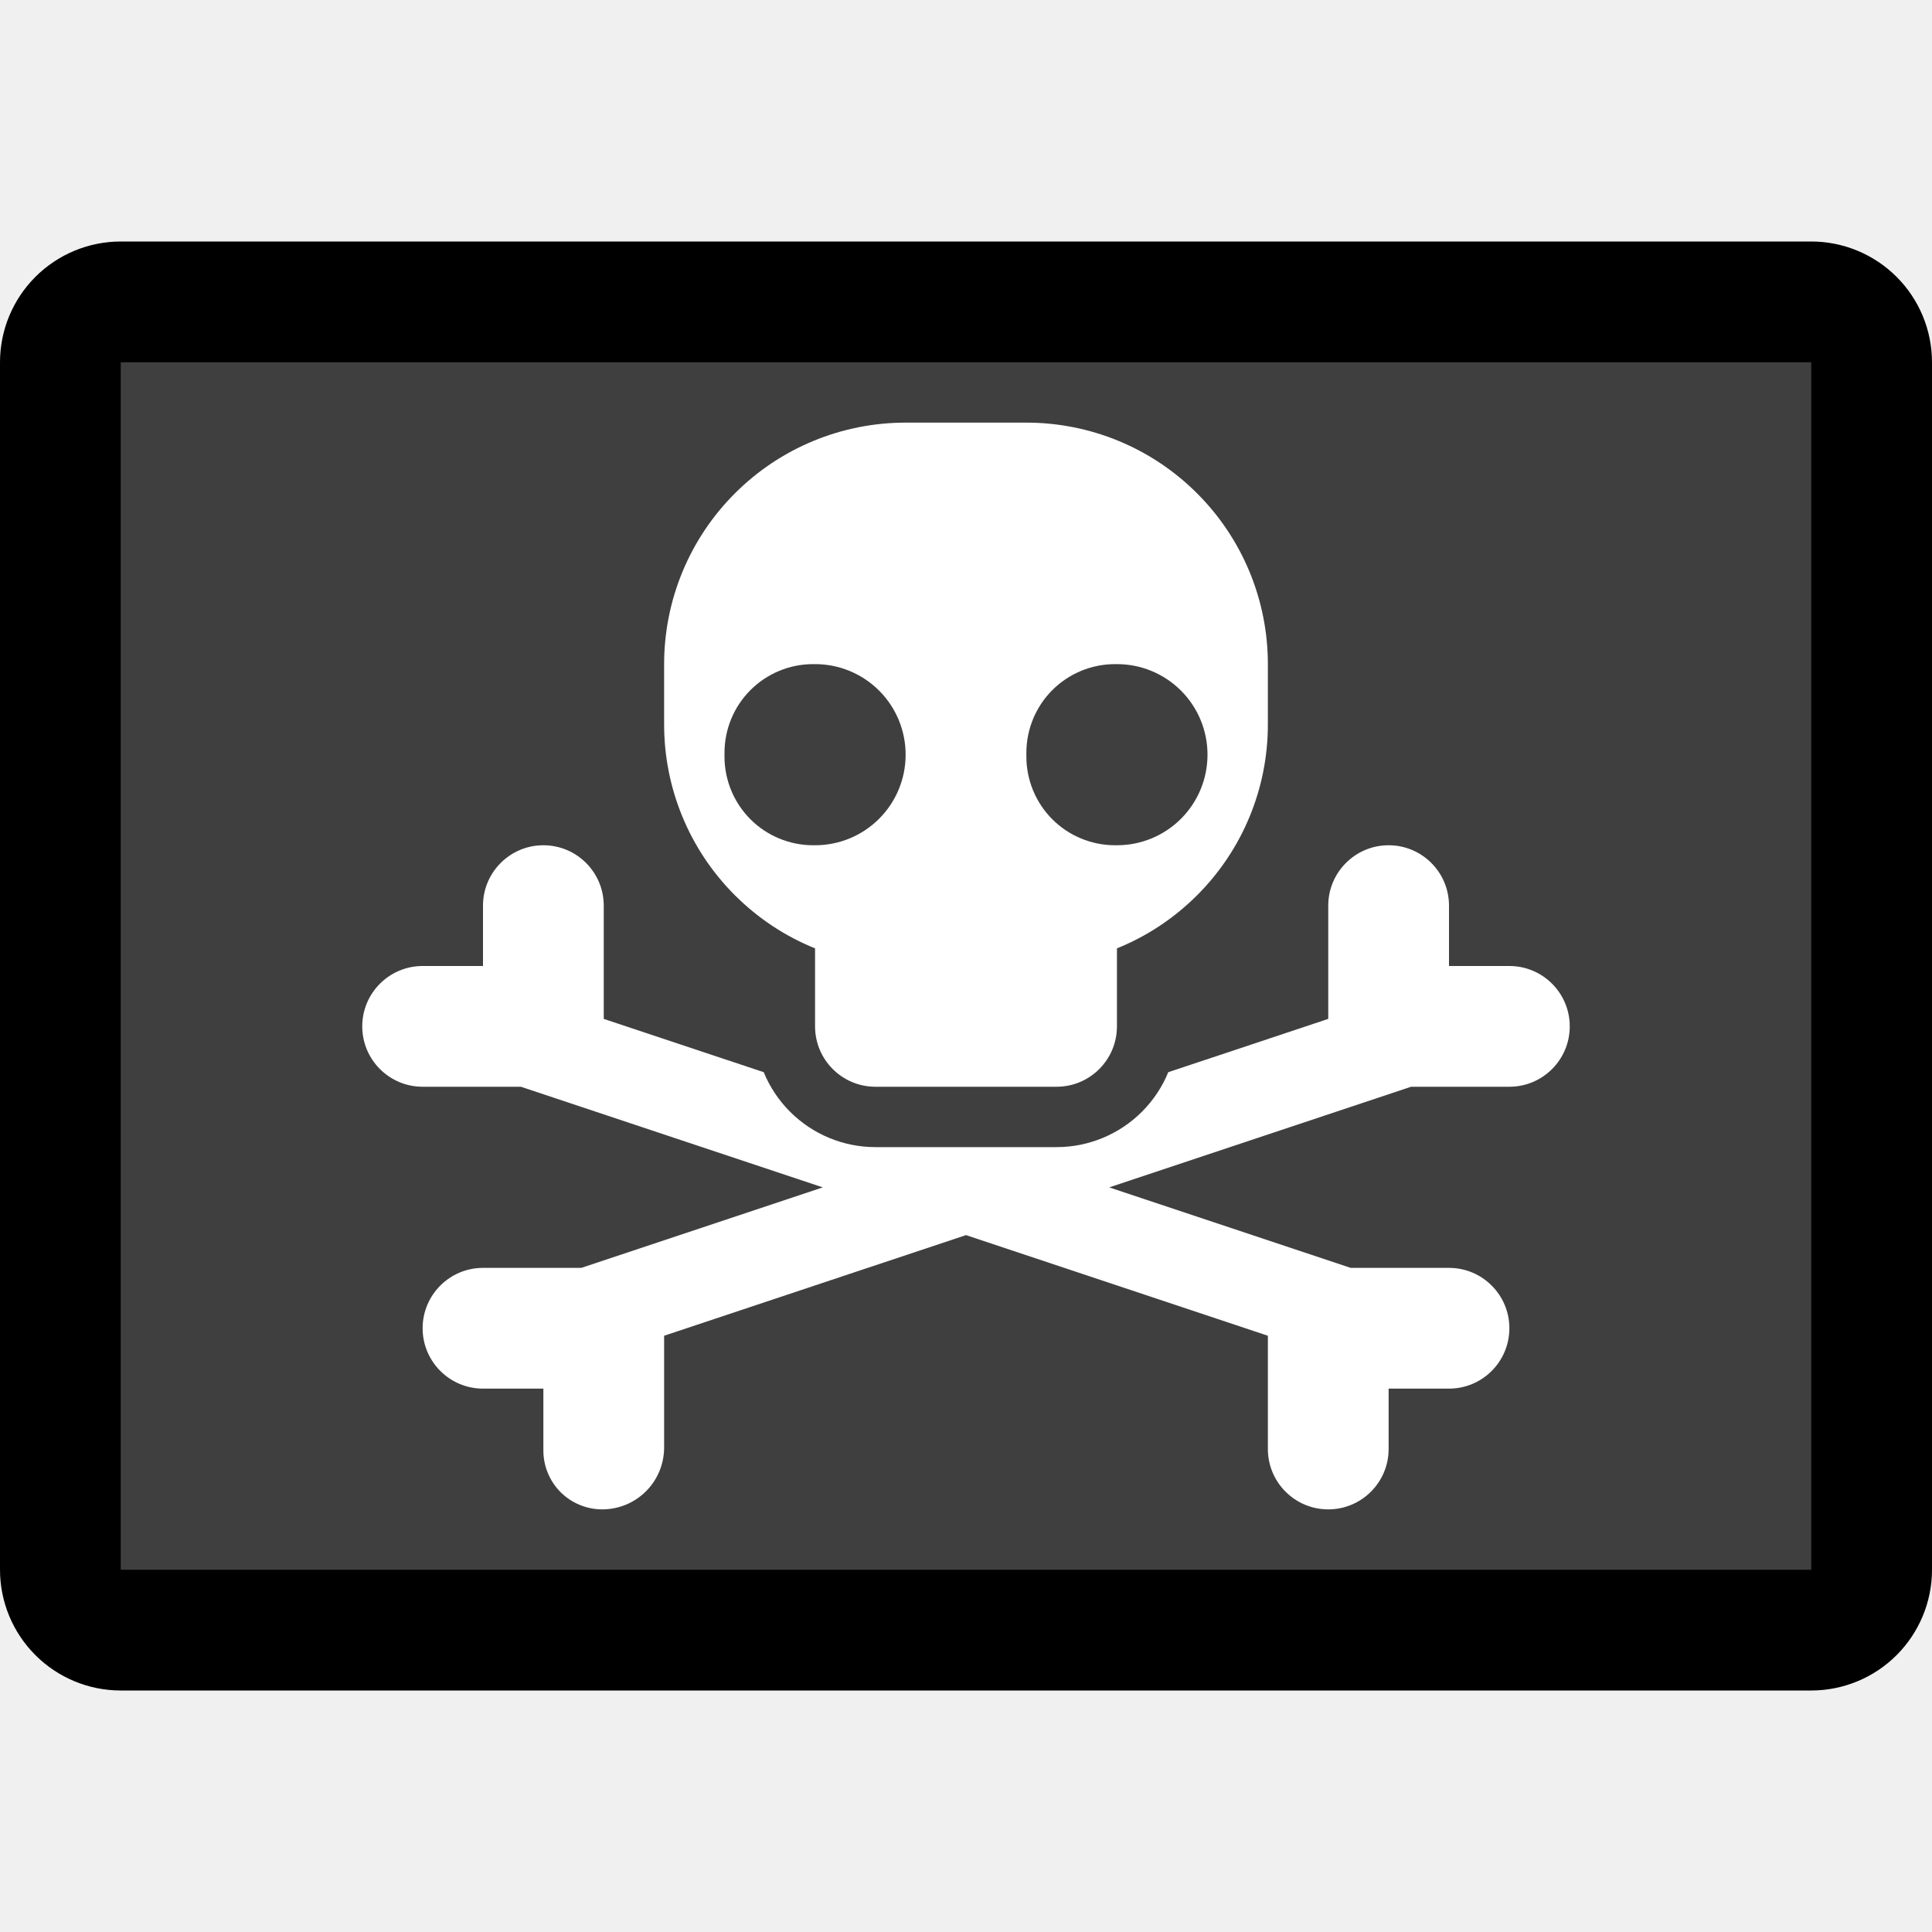
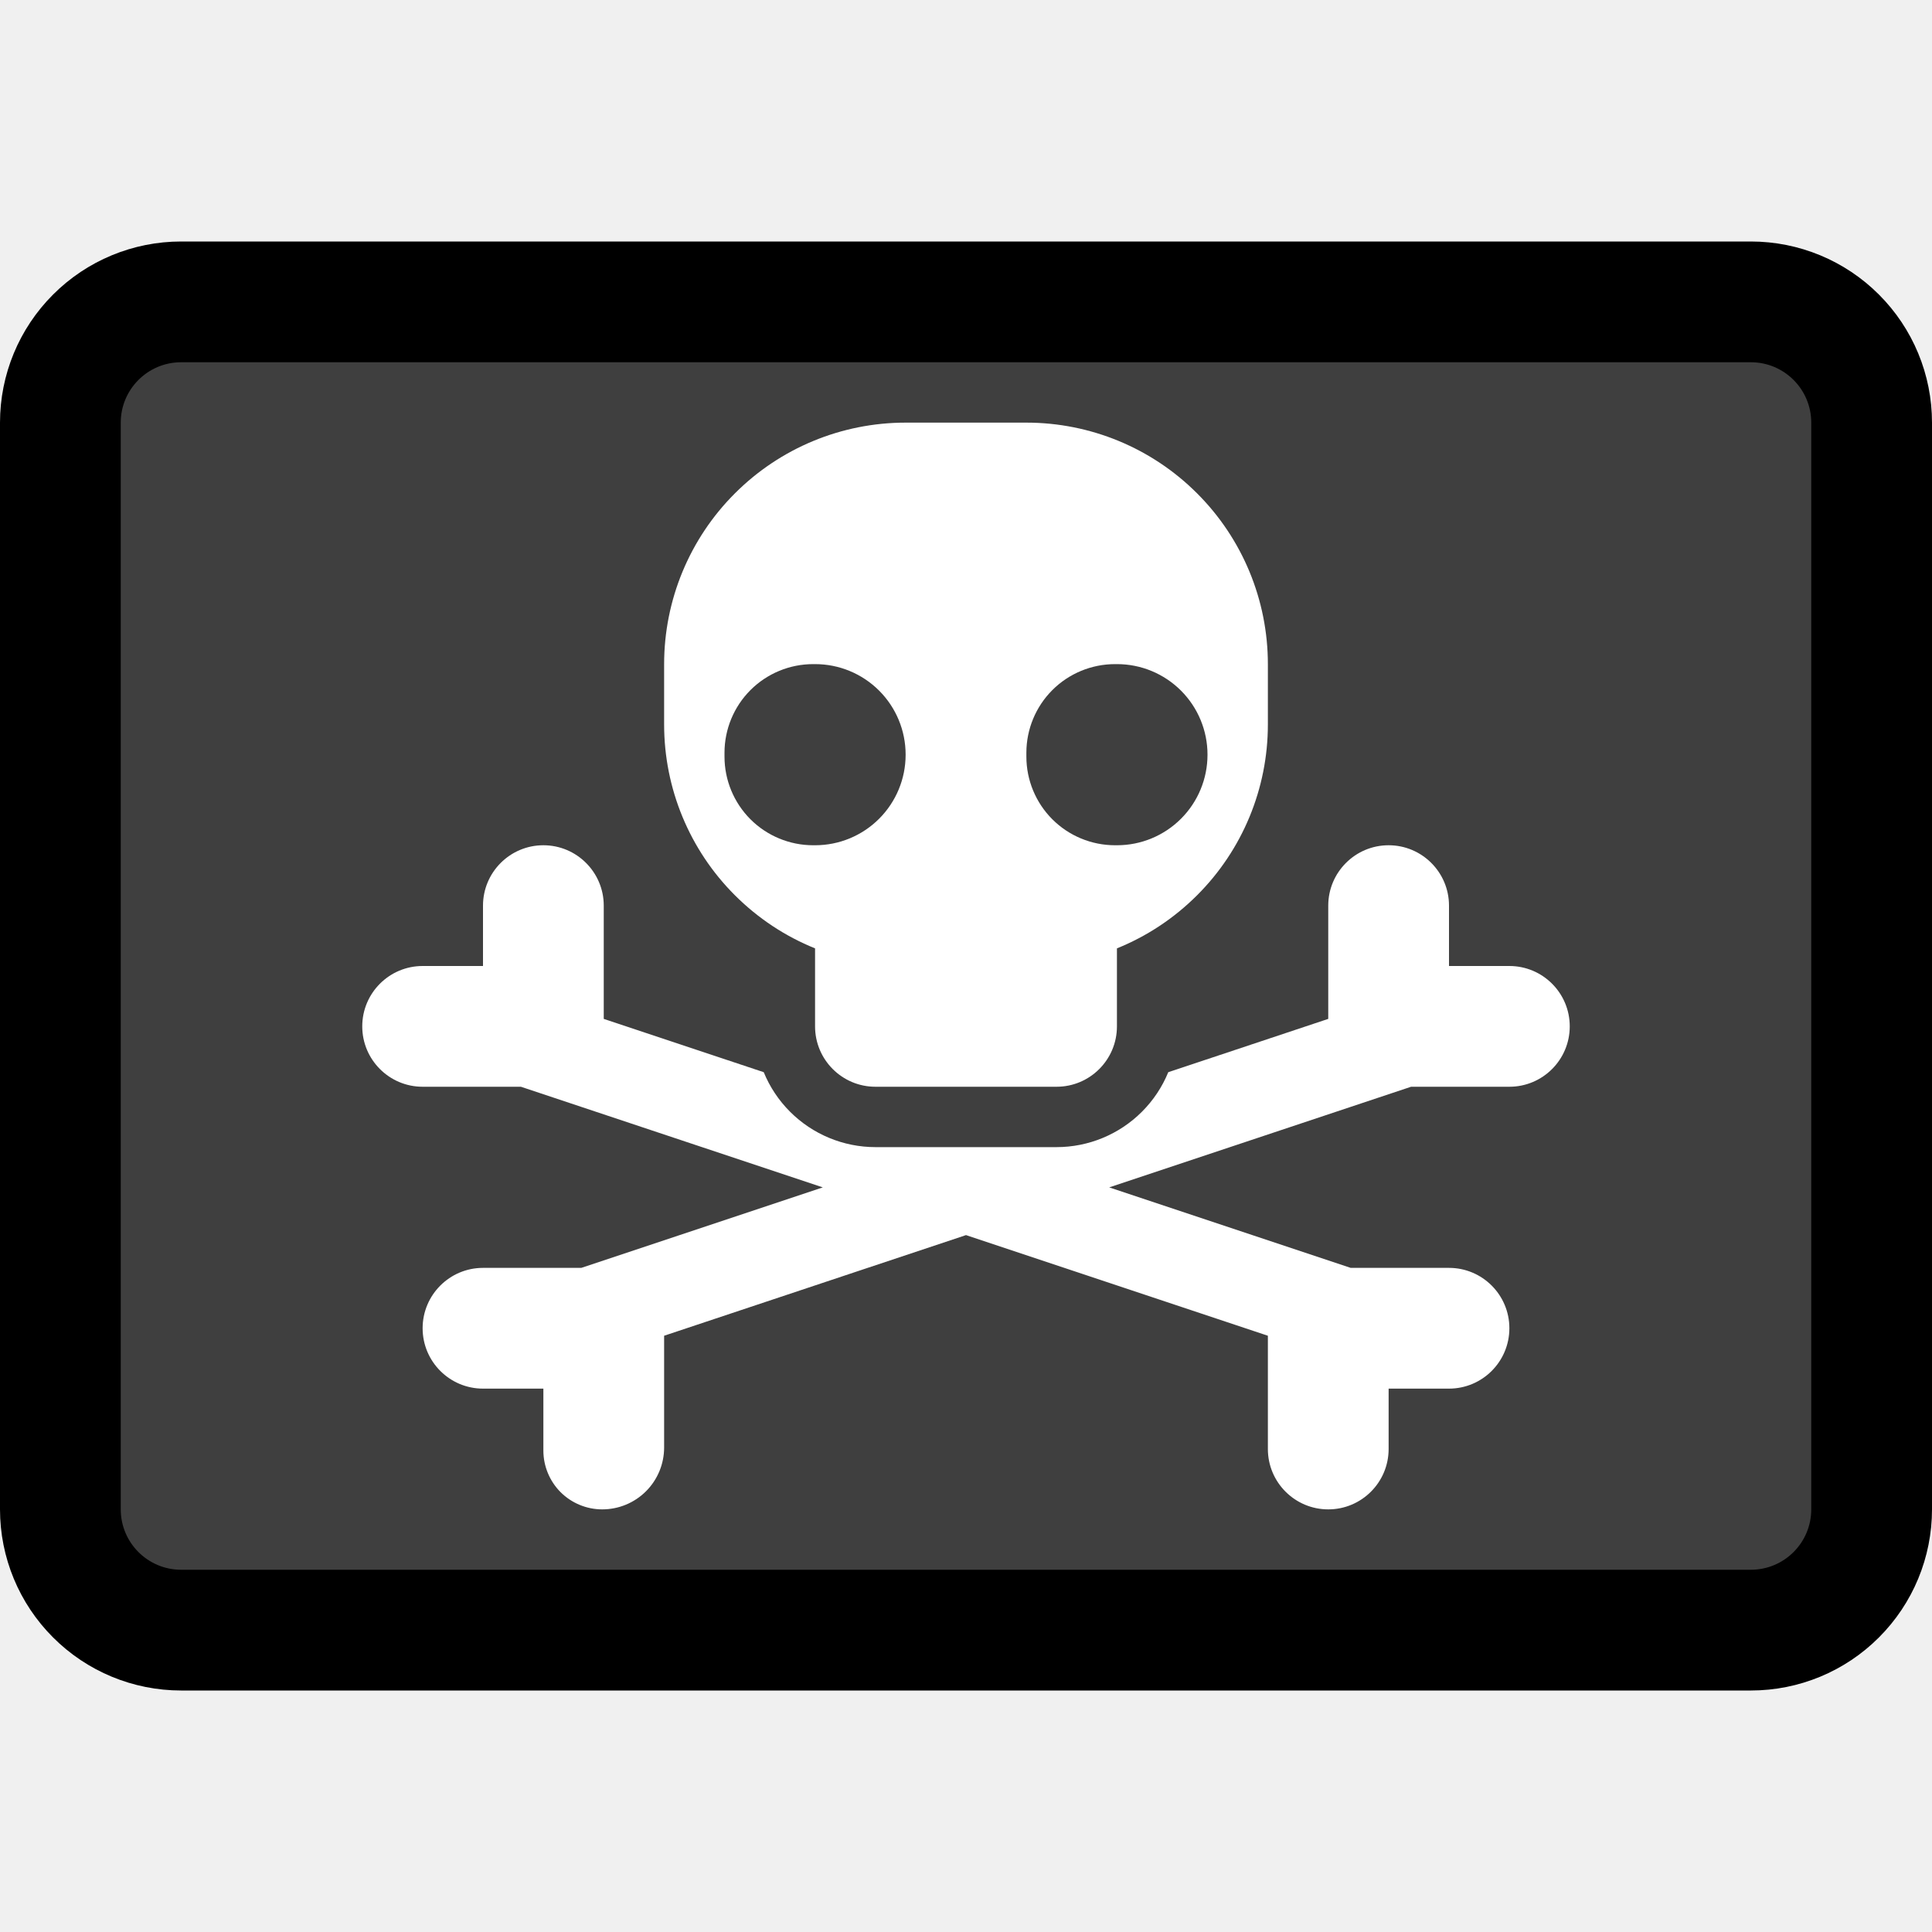
<svg xmlns="http://www.w3.org/2000/svg" width="100%" height="100%" viewBox="0 0 32 32" version="1.1" xml:space="preserve" style="fill-rule:evenodd;clip-rule:evenodd;stroke-linejoin:round;stroke-miterlimit:2;">
  <rect id="pirate_flag" x="0" y="0" width="32" height="32" style="fill:none;" />
  <clipPath id="_clip1">
    <rect x="0" y="0" width="32" height="32" />
  </clipPath>
  <g clip-path="url(#_clip1)">
    <g id="outline">
-       <path d="M32,6c0,-0.53 -0.211,-1.039 -0.586,-1.414c-0.375,-0.375 -0.884,-0.586 -1.414,-0.586c-5.746,0 -22.254,0 -28,0c-0.53,0 -1.039,0.211 -1.414,0.586c-0.375,0.375 -0.586,0.884 -0.586,1.414c0,4.52 0,15.48 0,20c0,0.53 0.211,1.039 0.586,1.414c0.375,0.375 0.884,0.586 1.414,0.586c5.746,0 22.254,0 28,0c0.53,0 1.039,-0.211 1.414,-0.586c0.375,-0.375 0.586,-0.884 0.586,-1.414c0,-4.52 0,-15.48 0,-20Z" />
+       <path d="M32,7c-0,-0.796 -0.316,-1.559 -0.879,-2.121c-0.562,-0.563 -1.325,-0.879 -2.121,-0.879c-6.102,-0 -19.898,-0 -26,-0c-0.796,-0 -1.559,0.316 -2.121,0.879c-0.563,0.562 -0.879,1.325 -0.879,2.121l0,18c0,0.796 0.316,1.559 0.879,2.121c0.562,0.563 1.325,0.879 2.121,0.879l26,0c0.796,0 1.559,-0.316 2.121,-0.879c0.563,-0.562 0.879,-1.325 0.879,-2.121c-0,-4.611 -0,-13.389 -0,-18Z" />
    </g>
    <g id="emoji">
-       <rect x="2" y="6" width="28" height="20" style="fill:#3f3f3f;" />
-       <path d="M24,21c0.552,0 1,0.448 1,1c0,0.552 -0.448,1 -1,1l-1,0l0,1c0,0.552 -0.448,1 -1,1c-0.552,0 -1,-0.448 -1,-1l0,-1.876l-5,-1.667l-5,1.667l0,1.851c0,0.272 -0.108,0.533 -0.3,0.725c-0.192,0.192 -0.453,0.3 -0.725,0.3l-0.001,0c-0.258,0 -0.506,-0.103 -0.689,-0.285c-0.182,-0.183 -0.285,-0.431 -0.285,-0.689l0,-1.026l-1,0c-0.552,0 -1,-0.448 -1,-1c0,-0.552 0.448,-1 1,-1l1.628,0l4,-1.333l-5,-1.667l-1.628,0c-0.552,0 -1,-0.448 -1,-1c0,-0.552 0.448,-1 1,-1l1,0l0,-1c0,-0.552 0.448,-1 1,-1c0.552,0 1,0.448 1,1l0,1.876l2.65,0.883c0.099,0.243 0.247,0.466 0.436,0.655c0.375,0.375 0.884,0.586 1.414,0.586c0.941,0 2.059,0 3,0c0.53,0 1.039,-0.211 1.414,-0.586c0.189,-0.189 0.337,-0.412 0.436,-0.655l2.65,-0.883l0,-1.876c0,-0.552 0.448,-1 1,-1c0.552,0 1,0.448 1,1l0,1l1,0c0.552,0 1,0.448 1,1c0,0.552 -0.448,1 -1,1l-1.628,0l-5,1.667l4,1.333l1.628,0Zm-10.5,-5.292c-0.493,-0.199 -0.945,-0.497 -1.328,-0.88c-0.751,-0.75 -1.172,-1.767 -1.172,-2.828c0,-0.332 0,-0.668 0,-1c0,-1.061 0.421,-2.078 1.172,-2.828c0.75,-0.751 1.767,-1.172 2.828,-1.172c0.659,0 1.341,0 2,0c1.061,0 2.078,0.421 2.828,1.172c0.751,0.75 1.172,1.767 1.172,2.828c0,0.332 0,0.668 0,1c0,1.061 -0.421,2.078 -1.172,2.828c-0.383,0.383 -0.835,0.681 -1.328,0.88l0,1.292c0,0.552 -0.448,1 -1,1c-0.871,0 -2.129,0 -3,0c-0.552,0 -1,-0.448 -1,-1l0,-1.292Zm1.5,-3.21c0,-0.397 -0.158,-0.778 -0.439,-1.059c-0.281,-0.281 -0.662,-0.439 -1.059,-0.439l-0.034,0c-0.389,0 -0.763,0.155 -1.038,0.43c-0.275,0.275 -0.43,0.649 -0.43,1.038l0,0.064c0,0.389 0.155,0.763 0.43,1.038c0.275,0.275 0.649,0.43 1.038,0.43l0.034,0c0.397,0 0.778,-0.158 1.059,-0.439c0.281,-0.281 0.439,-0.662 0.439,-1.059l0,-0.004Zm5,0c0,-0.397 -0.158,-0.778 -0.439,-1.059c-0.281,-0.281 -0.662,-0.439 -1.059,-0.439l-0.034,0c-0.389,0 -0.763,0.155 -1.038,0.43c-0.275,0.275 -0.43,0.649 -0.43,1.038l0,0.064c0,0.389 0.155,0.763 0.43,1.038c0.275,0.275 0.649,0.43 1.038,0.43l0.034,0c0.397,0 0.778,-0.158 1.059,-0.439c0.281,-0.281 0.439,-0.662 0.439,-1.059l0,-0.004Z" style="fill:#fff;" />
+       <path d="M30,7c0,-0.552 -0.448,-1 -1,-1c-4.355,0 -21.645,0 -26,0c-0.552,0 -1,0.448 -1,1c0,3.414 0,14.586 0,18c-0,0.552 0.448,1 1,1c4.355,0 21.645,0 26,0c0.552,-0 1,-0.448 1,-1c0,-3.414 0,-14.586 0,-18Z" style="fill:#3f3f3f;" />
+       <path d="M24,21c0.552,0 1,0.448 1,1c-0,0.552 -0.448,1 -1,1l-1,-0l-0,1c-0,0.552 -0.448,1 -1,1c-0.552,-0 -1,-0.448 -1,-1l0,-1.876l-5,-1.667l-5,1.667l0,1.851c-0,0.272 -0.108,0.533 -0.3,0.725c-0.192,0.192 -0.453,0.3 -0.725,0.3l-0.001,0c-0.258,0 -0.506,-0.103 -0.689,-0.285c-0.182,-0.183 -0.285,-0.431 -0.285,-0.689l-0,-1.026l-1,-0c-0.552,-0 -1,-0.448 -1,-1c-0,-0.552 0.448,-1 1,-1l1.628,-0l4,-1.333l-5,-1.667l-1.628,-0c-0.552,-0 -1,-0.448 -1,-1c0,-0.552 0.448,-1 1,-1l1,-0l0,-1c0,-0.552 0.448,-1 1,-1c0.552,0 1,0.448 1,1l-0,1.876l2.65,0.883c0.099,0.243 0.247,0.466 0.436,0.655c0.375,0.375 0.884,0.586 1.414,0.586c0.941,-0 2.059,-0 3,-0c0.53,-0 1.039,-0.211 1.414,-0.586c0.189,-0.189 0.337,-0.412 0.436,-0.655l2.65,-0.883l0,-1.876c0,-0.552 0.448,-1 1,-1c0.552,0 1,0.448 1,1l0,1l1,-0c0.552,-0 1,0.448 1,1c0,0.552 -0.448,1 -1,1l-1.628,-0l-5,1.667l4,1.333l1.628,-0Zm-10.5,-5.292c-0.493,-0.199 -0.945,-0.497 -1.328,-0.88c-0.751,-0.75 -1.172,-1.767 -1.172,-2.828c-0,-0.332 -0,-0.668 -0,-1c-0,-1.061 0.421,-2.078 1.172,-2.828c0.75,-0.751 1.767,-1.172 2.828,-1.172c0.659,-0 1.341,-0 2,0c1.061,-0 2.078,0.421 2.828,1.172c0.751,0.75 1.172,1.767 1.172,2.828c-0,0.332 -0,0.668 0,1c0,1.061 -0.421,2.078 -1.172,2.828c-0.383,0.383 -0.835,0.681 -1.328,0.88l-0,1.292c-0,0.552 -0.448,1 -1,1c-0.871,-0 -2.129,-0 -3,0c-0.552,0 -1,-0.448 -1,-1l0,-1.292Zm1.5,-3.21c0,-0.397 -0.158,-0.778 -0.439,-1.059c-0.281,-0.281 -0.662,-0.439 -1.059,-0.439l-0.034,-0c-0.389,-0 -0.763,0.155 -1.038,0.43c-0.275,0.275 -0.43,0.649 -0.43,1.038l0,0.064c-0,0.389 0.155,0.763 0.43,1.038c0.275,0.275 0.649,0.43 1.038,0.43l0.034,-0c0.397,0 0.778,-0.158 1.059,-0.439c0.281,-0.281 0.439,-0.662 0.439,-1.059l0,-0.004Zm5,0c0,-0.397 -0.158,-0.778 -0.439,-1.059c-0.281,-0.281 -0.662,-0.439 -1.059,-0.439l-0.034,-0c-0.389,-0 -0.763,0.155 -1.038,0.43c-0.275,0.275 -0.43,0.649 -0.43,1.038l0,0.064c-0,0.389 0.155,0.763 0.43,1.038c0.275,0.275 0.649,0.43 1.038,0.43l0.034,-0c0.397,0 0.778,-0.158 1.059,-0.439c0.281,-0.281 0.439,-0.662 0.439,-1.059l0,-0.004Z" style="fill:#fff;" />
    </g>
  </g>
</svg>
